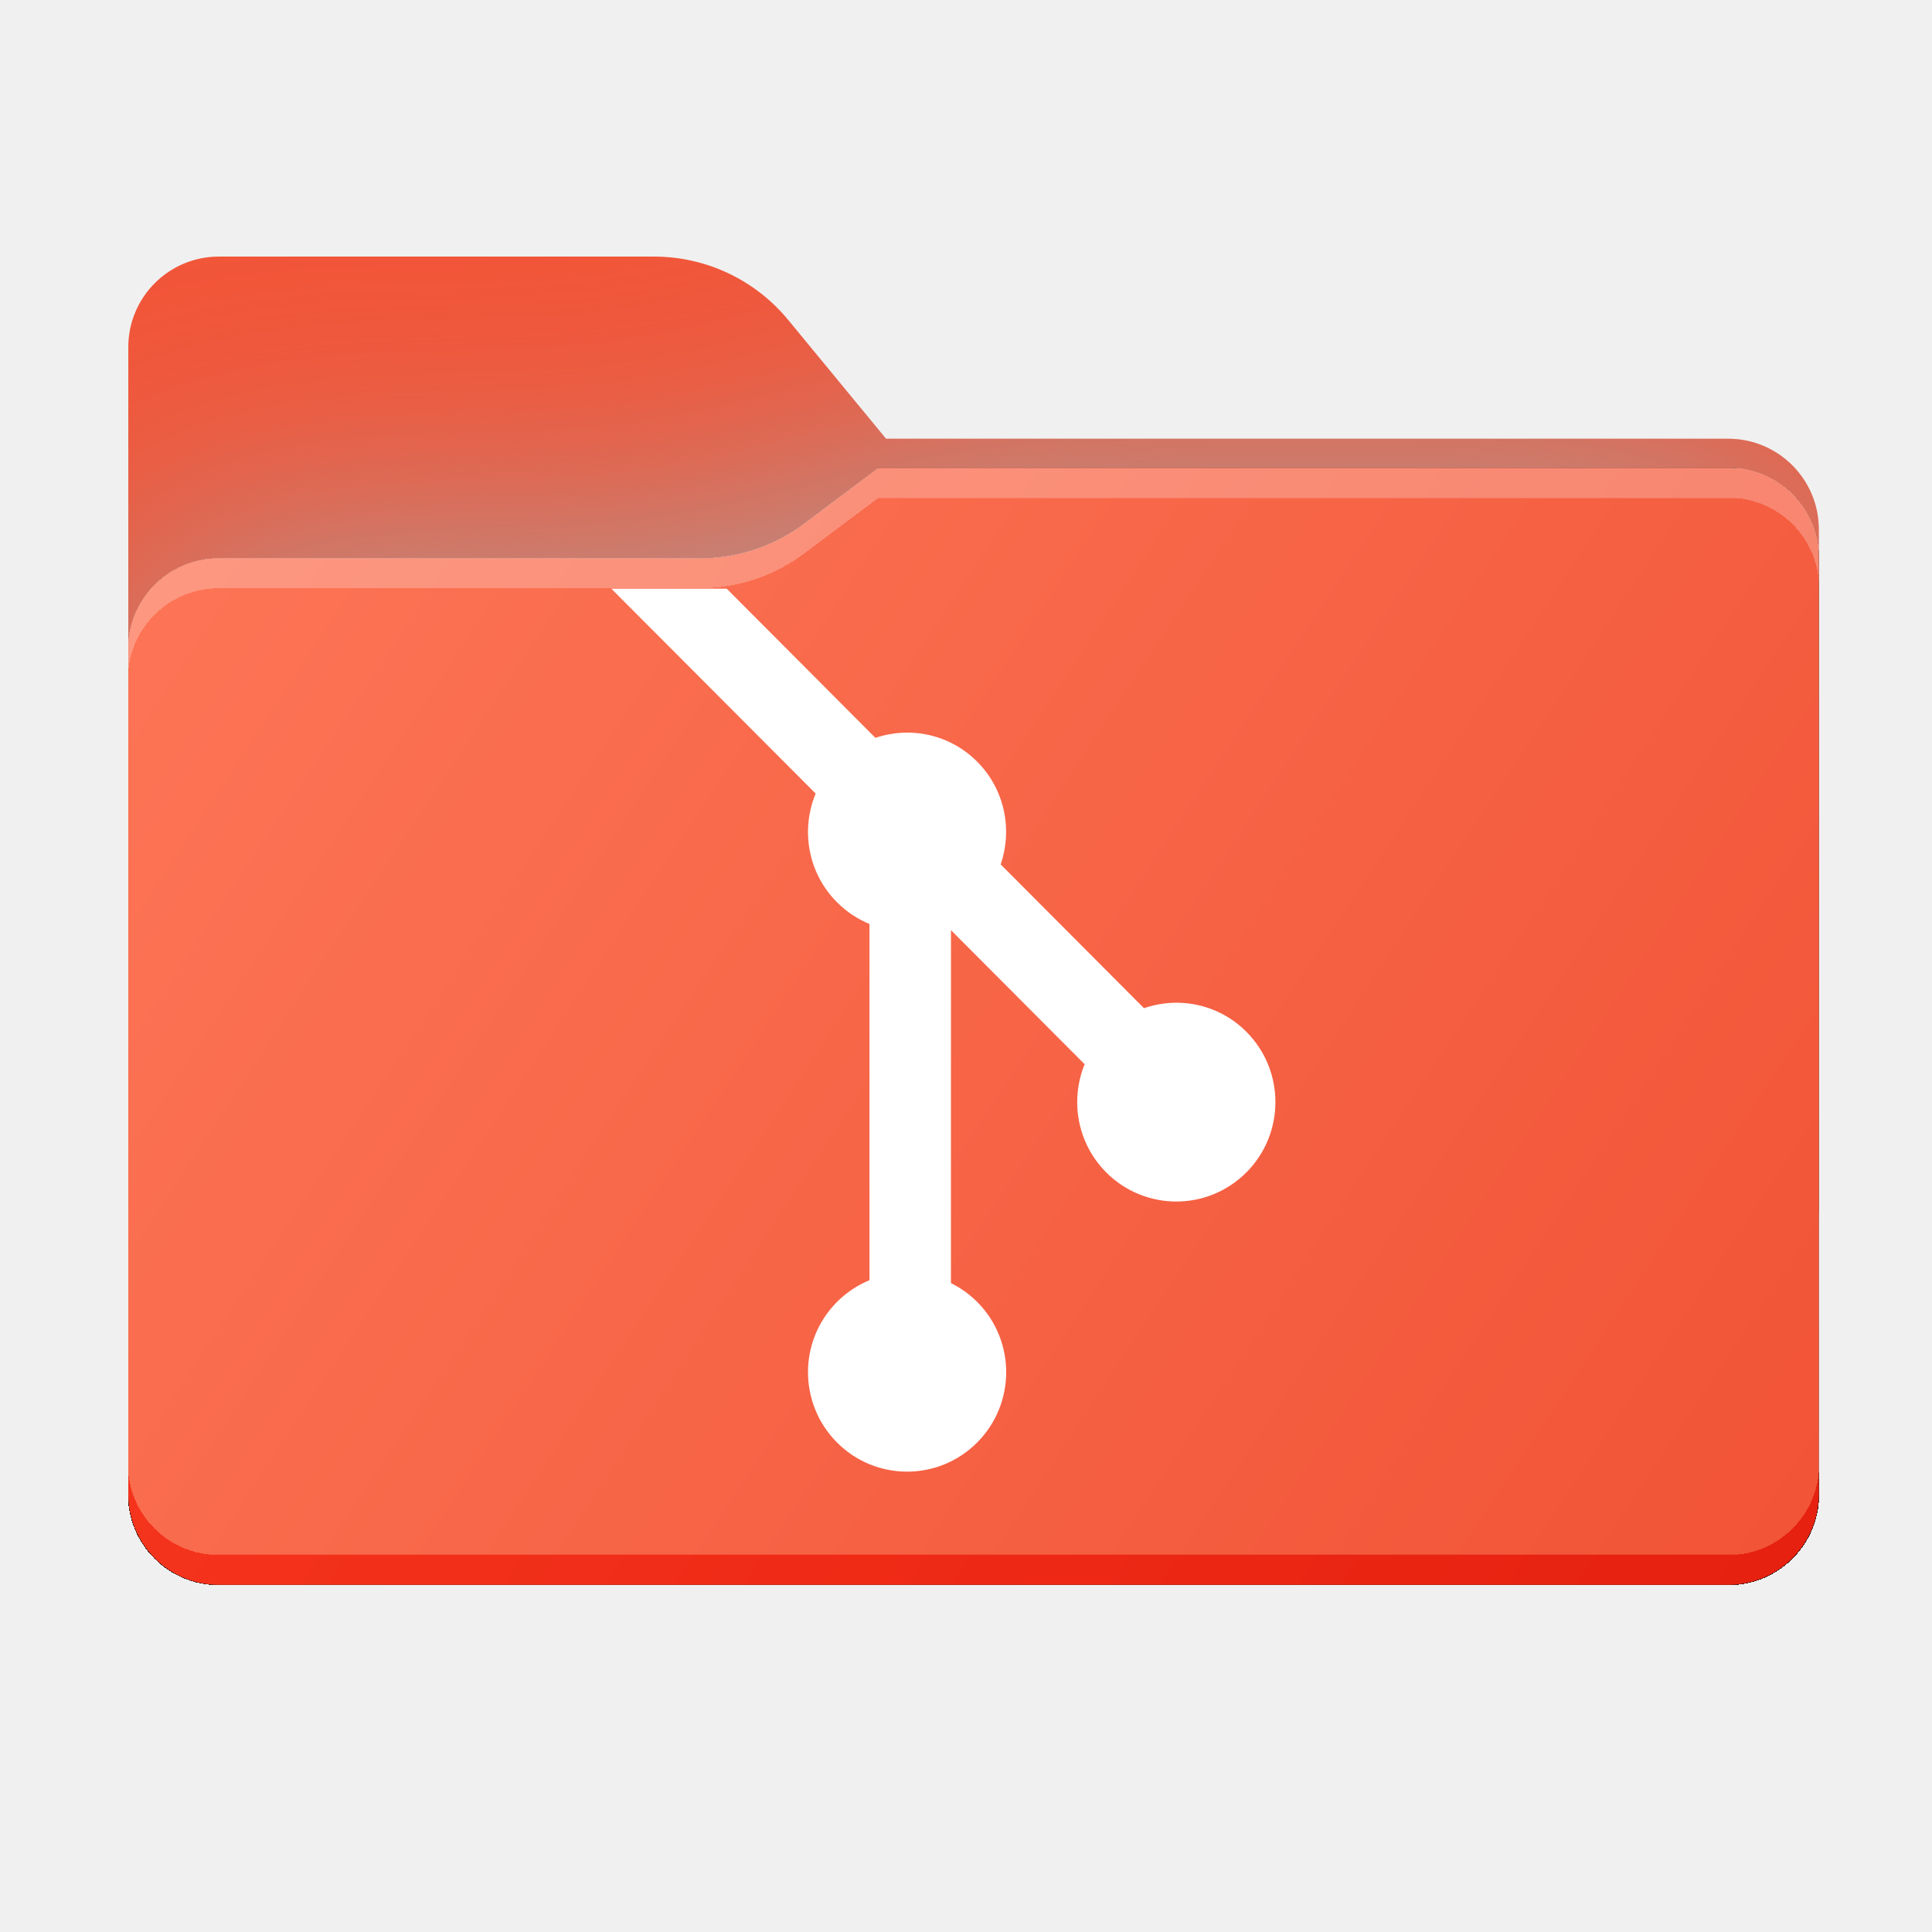
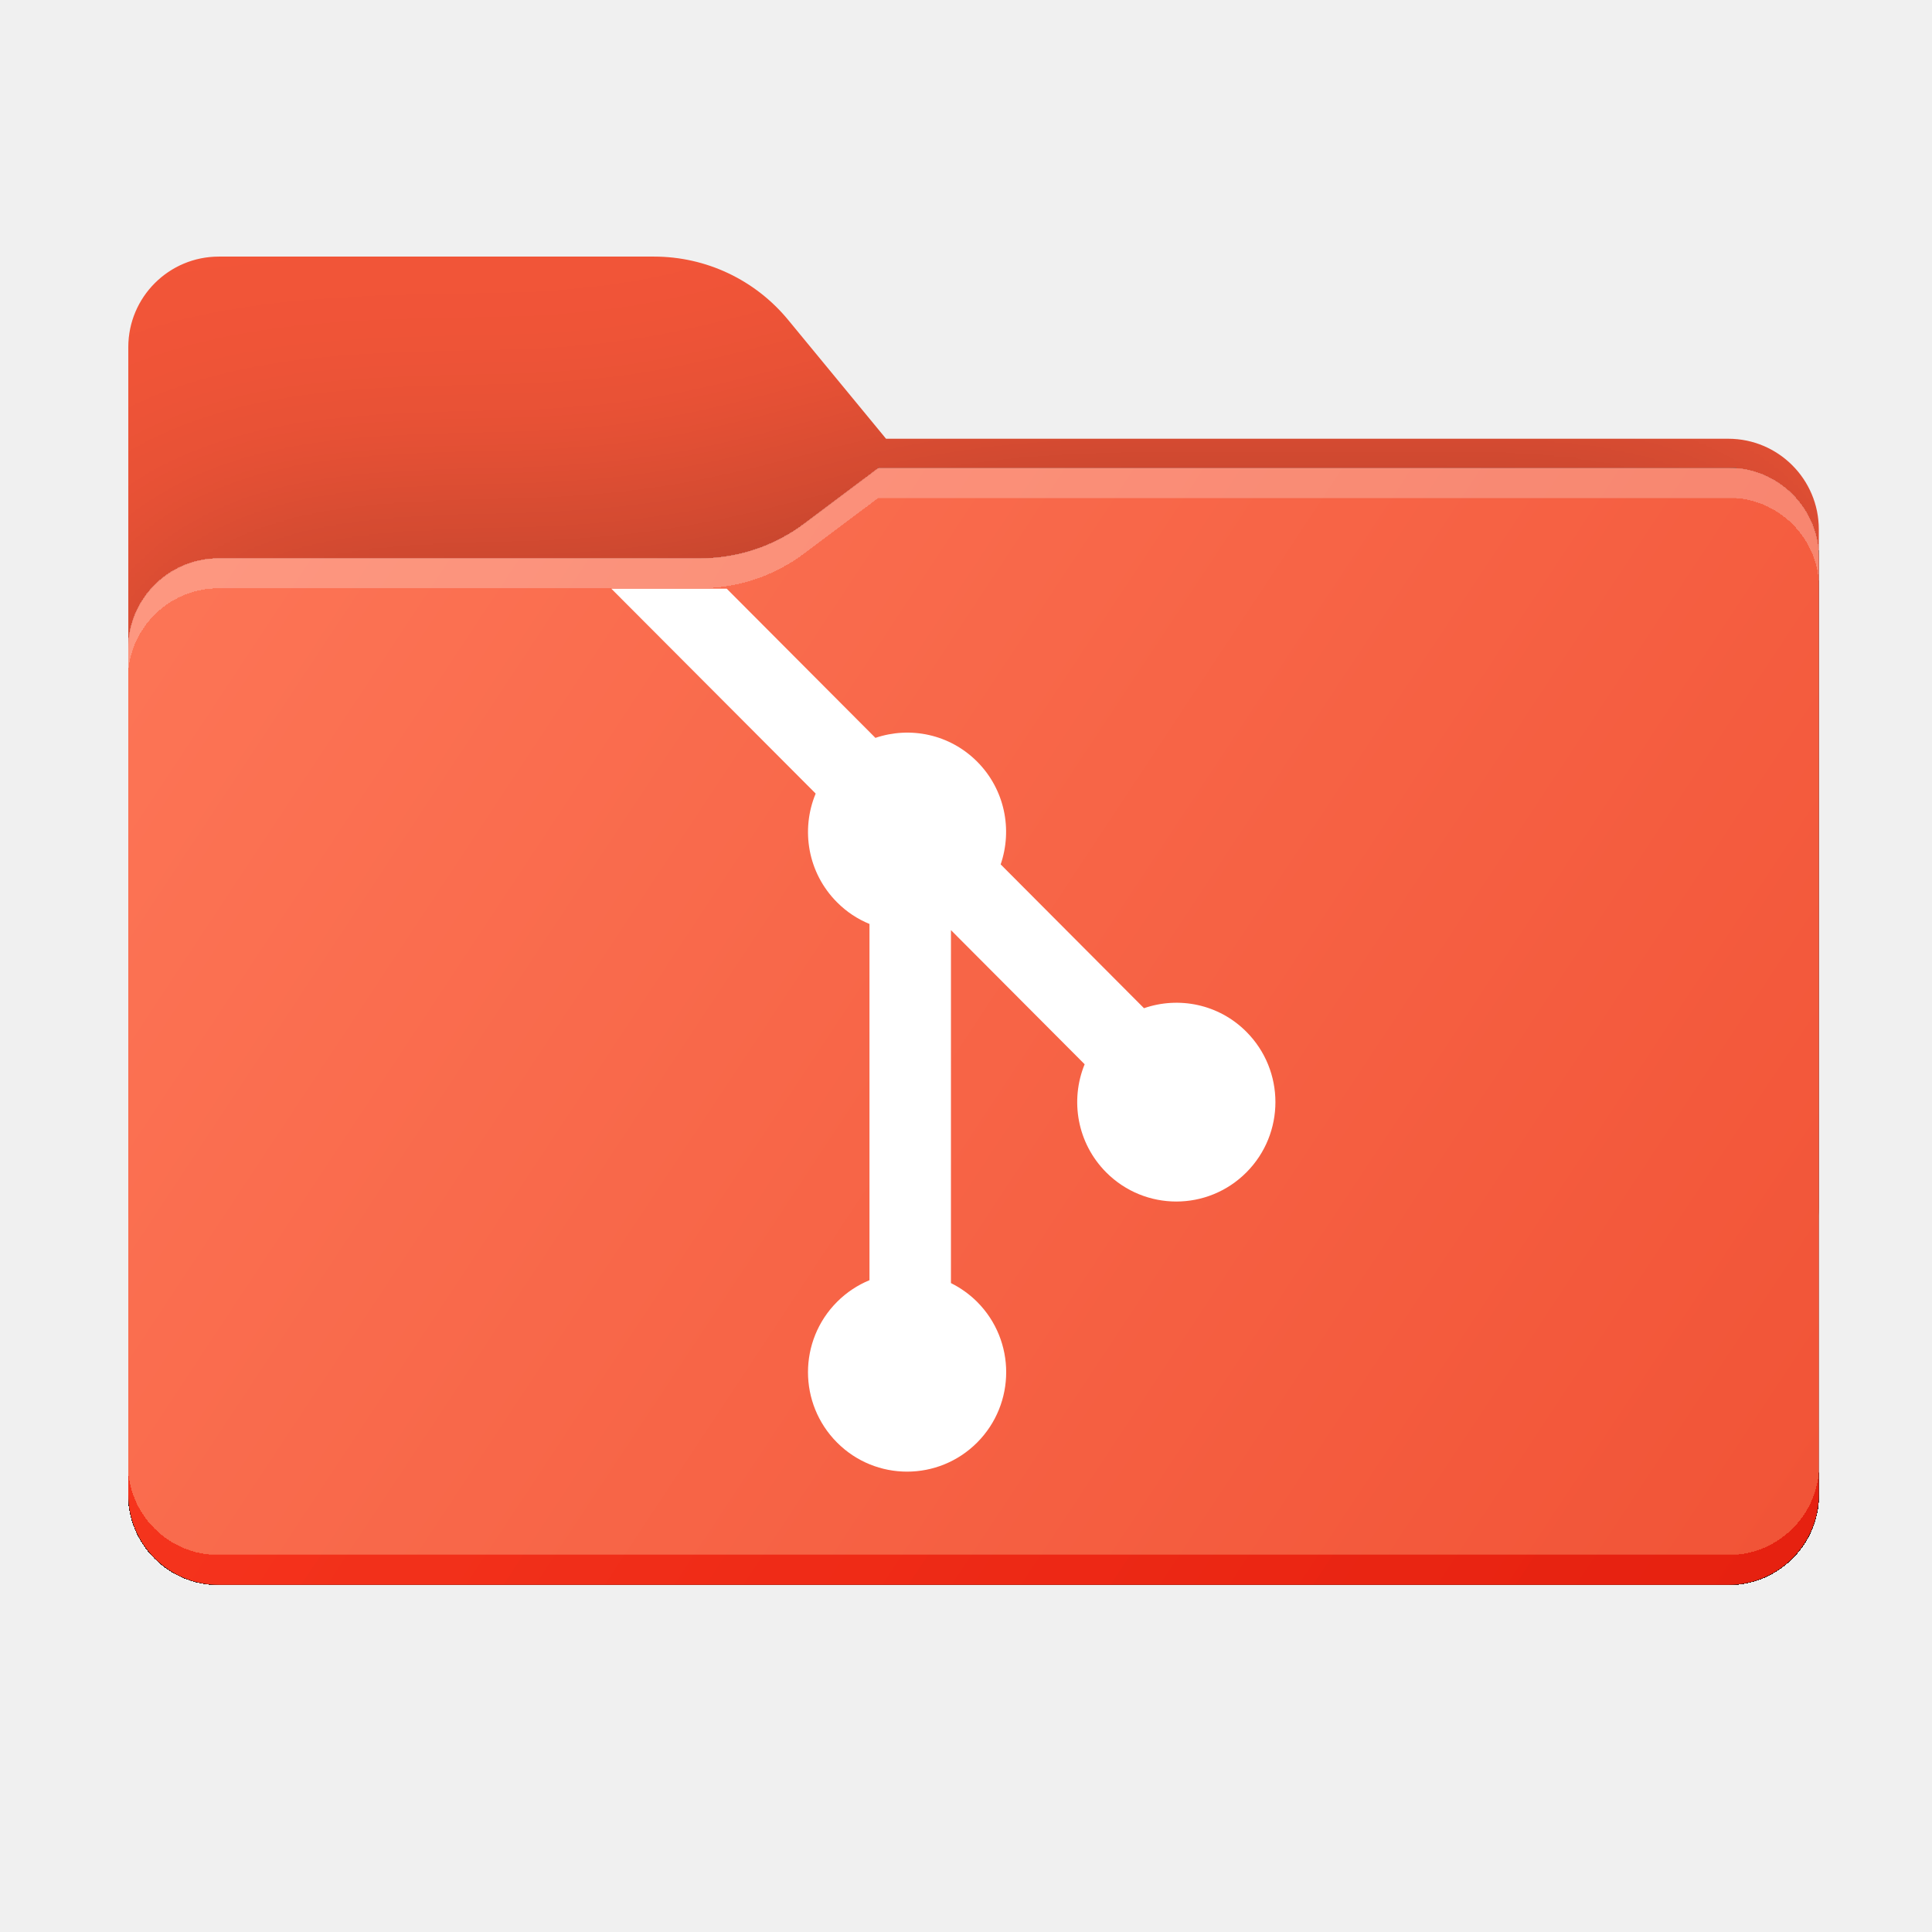
<svg xmlns="http://www.w3.org/2000/svg" width="256" height="256" viewBox="0 0 256 256" fill="none">
  <path fill-rule="evenodd" clip-rule="evenodd" d="M104.425 42.378C100.056 37.073 93.544 34 86.671 34H29C22.373 34 17 39.373 17 46V58.137V68.2V160C17 166.627 22.373 172 29 172H229C235.627 172 241 166.627 241 160V70.137C241 63.51 235.627 58.137 229 58.137H117.404L104.425 42.378Z" fill="#F25538" />
-   <mask id="mask0_226_6956" style="mask-type:alpha" maskUnits="userSpaceOnUse" x="17" y="34" width="224" height="138">
-     <path fill-rule="evenodd" clip-rule="evenodd" d="M104.425 42.378C100.056 37.073 93.544 34 86.671 34H29C22.373 34 17 39.373 17 46V58.137V68.2V160C17 166.627 22.373 172 29 172H229C235.627 172 241 166.627 241 160V70.137C241 63.51 235.627 58.137 229 58.137H117.404L104.425 42.378Z" fill="url(#paint0_linear_226_6956)" />
+   <mask id="mask0_510_12010" style="mask-type:alpha" maskUnits="userSpaceOnUse" x="17" y="34" width="224" height="138">
+     <path fill-rule="evenodd" clip-rule="evenodd" d="M104.425 42.378C100.056 37.073 93.544 34 86.671 34H29C22.373 34 17 39.373 17 46V58.137V68.2V160C17 166.627 22.373 172 29 172H229C235.627 172 241 166.627 241 160V70.137C241 63.51 235.627 58.137 229 58.137H117.404L104.425 42.378Z" fill="url(#paint0_linear_510_12010)" />
  </mask>
-   <g mask="url(#mask0_226_6956)">
-     <g style="mix-blend-mode:multiply" filter="url(#filter0_f_226_6956)">
-       <path fill-rule="evenodd" clip-rule="evenodd" d="M92.789 74C97.764 74 102.605 72.387 106.586 69.402L116.459 62H229C235.627 62 241 67.373 241 74V108V160C241 166.627 235.627 172 229 172H29C22.373 172 17 166.627 17 160L17 108V86C17 79.373 22.373 74 29 74H87H92.789Z" fill="#A6A1A1" />
+   <g mask="url(#mask0_510_12010)">
+     <g style="mix-blend-mode:multiply" filter="url(#filter0_f_510_12010)">
+       <path fill-rule="evenodd" clip-rule="evenodd" d="M92.789 74C97.764 74 102.605 72.387 106.586 69.402L116.459 62H229C235.627 62 241 67.373 241 74V108V160C241 166.627 235.627 172 229 172H29C22.373 172 17 166.627 17 160L17 108V86C17 79.373 22.373 74 29 74H87H92.789Z" fill="black" fill-opacity="0.3" />
    </g>
  </g>
-   <g filter="url(#filter1_ii_226_6956)">
-     <path fill-rule="evenodd" clip-rule="evenodd" d="M92.789 74C97.764 74 102.605 72.387 106.586 69.402L116.459 62H229C235.627 62 241 67.373 241 74V108V198C241 204.627 235.627 210 229 210H29C22.373 210 17 204.627 17 198L17 108V86C17 79.373 22.373 74 29 74H87H92.789Z" fill="url(#paint1_linear_226_6956)" />
+   <g filter="url(#filter1_ii_510_12010)">
+     <path fill-rule="evenodd" clip-rule="evenodd" d="M92.789 74C97.764 74 102.605 72.387 106.586 69.402L116.459 62H229C235.627 62 241 67.373 241 74V108V198C241 204.627 235.627 210 229 210H29C22.373 210 17 204.627 17 198L17 108V86C17 79.373 22.373 74 29 74H87H92.789Z" fill="url(#paint1_linear_510_12010)" />
  </g>
  <path d="M115.997 97.772L96.29 78H81L108.081 105.152C106.089 109.939 107.024 115.66 110.91 119.555C112.179 120.834 113.644 121.788 115.21 122.429V169.633C113.645 170.277 112.178 171.238 110.91 172.507C105.781 177.652 105.781 185.989 110.91 191.141C116.035 196.286 124.349 196.286 129.479 191.141C134.607 185.988 134.607 177.652 129.479 172.507C128.436 171.466 127.256 170.637 126.005 170.016L126.007 123.247L143.721 141.02C141.767 145.788 142.721 151.474 146.578 155.348C151.712 160.496 160.022 160.496 165.153 155.348C170.282 150.201 170.282 141.863 165.153 136.718C161.483 133.03 156.182 132.003 151.586 133.592L132.593 114.535C134.178 109.923 133.148 104.61 129.479 100.924C125.829 97.261 120.578 96.22 115.997 97.772Z" fill="white" />
  <defs>
-     <filter id="filter0_f_226_6956" x="-20" y="25" width="298" height="184" filterUnits="userSpaceOnUse" color-interpolation-filters="sRGB">
+     <filter id="filter0_f_510_12010" x="-20" y="25" width="298" height="184" filterUnits="userSpaceOnUse" color-interpolation-filters="sRGB">
      <feFlood flood-opacity="0" result="BackgroundImageFix" />
      <feBlend mode="normal" in="SourceGraphic" in2="BackgroundImageFix" result="shape" />
-       <feGaussianBlur stdDeviation="18.5" result="effect1_foregroundBlur_226_6956" />
+       <feGaussianBlur stdDeviation="18.5" result="effect1_foregroundBlur_510_12010" />
    </filter>
-     <filter id="filter1_ii_226_6956" x="17" y="62" width="224" height="148" filterUnits="userSpaceOnUse" color-interpolation-filters="sRGB">
+     <filter id="filter1_ii_510_12010" x="17" y="62" width="224" height="148" filterUnits="userSpaceOnUse" color-interpolation-filters="sRGB">
      <feFlood flood-opacity="0" result="BackgroundImageFix" />
      <feBlend mode="normal" in="SourceGraphic" in2="BackgroundImageFix" result="shape" />
      <feColorMatrix in="SourceAlpha" type="matrix" values="0 0 0 0 0 0 0 0 0 0 0 0 0 0 0 0 0 0 127 0" result="hardAlpha" />
      <feOffset dy="4" />
      <feComposite in2="hardAlpha" operator="arithmetic" k2="-1" k3="1" />
      <feColorMatrix type="matrix" values="0 0 0 0 1 0 0 0 0 1 0 0 0 0 1 0 0 0 0.25 0" />
-       <feBlend mode="normal" in2="shape" result="effect1_innerShadow_226_6956" />
+       <feBlend mode="normal" in2="shape" result="effect1_innerShadow_510_12010" />
      <feColorMatrix in="SourceAlpha" type="matrix" values="0 0 0 0 0 0 0 0 0 0 0 0 0 0 0 0 0 0 127 0" result="hardAlpha" />
      <feOffset dy="-4" />
      <feComposite in2="hardAlpha" operator="arithmetic" k2="-1" k3="1" />
      <feColorMatrix type="matrix" values="0 0 0 0 0 0 0 0 0 0 0 0 0 0 0 0 0 0 0.9 0" />
-       <feBlend mode="soft-light" in2="effect1_innerShadow_226_6956" result="effect2_innerShadow_226_6956" />
+       <feBlend mode="soft-light" in2="effect1_innerShadow_510_12010" result="effect2_innerShadow_510_12010" />
    </filter>
-     <linearGradient id="paint0_linear_226_6956" x1="17" y1="34" x2="197.768" y2="215.142" gradientUnits="userSpaceOnUse">
+     <linearGradient id="paint0_linear_510_12010" x1="17" y1="34" x2="197.768" y2="215.142" gradientUnits="userSpaceOnUse">
      <stop stop-color="#05815D" />
      <stop offset="1" stop-color="#0C575F" />
    </linearGradient>
-     <linearGradient id="paint1_linear_226_6956" x1="17" y1="62" x2="241" y2="210" gradientUnits="userSpaceOnUse">
+     <linearGradient id="paint1_linear_510_12010" x1="17" y1="62" x2="241" y2="210" gradientUnits="userSpaceOnUse">
      <stop stop-color="#FD7657" />
      <stop offset="1" stop-color="#F15336" />
    </linearGradient>
  </defs>
</svg>
